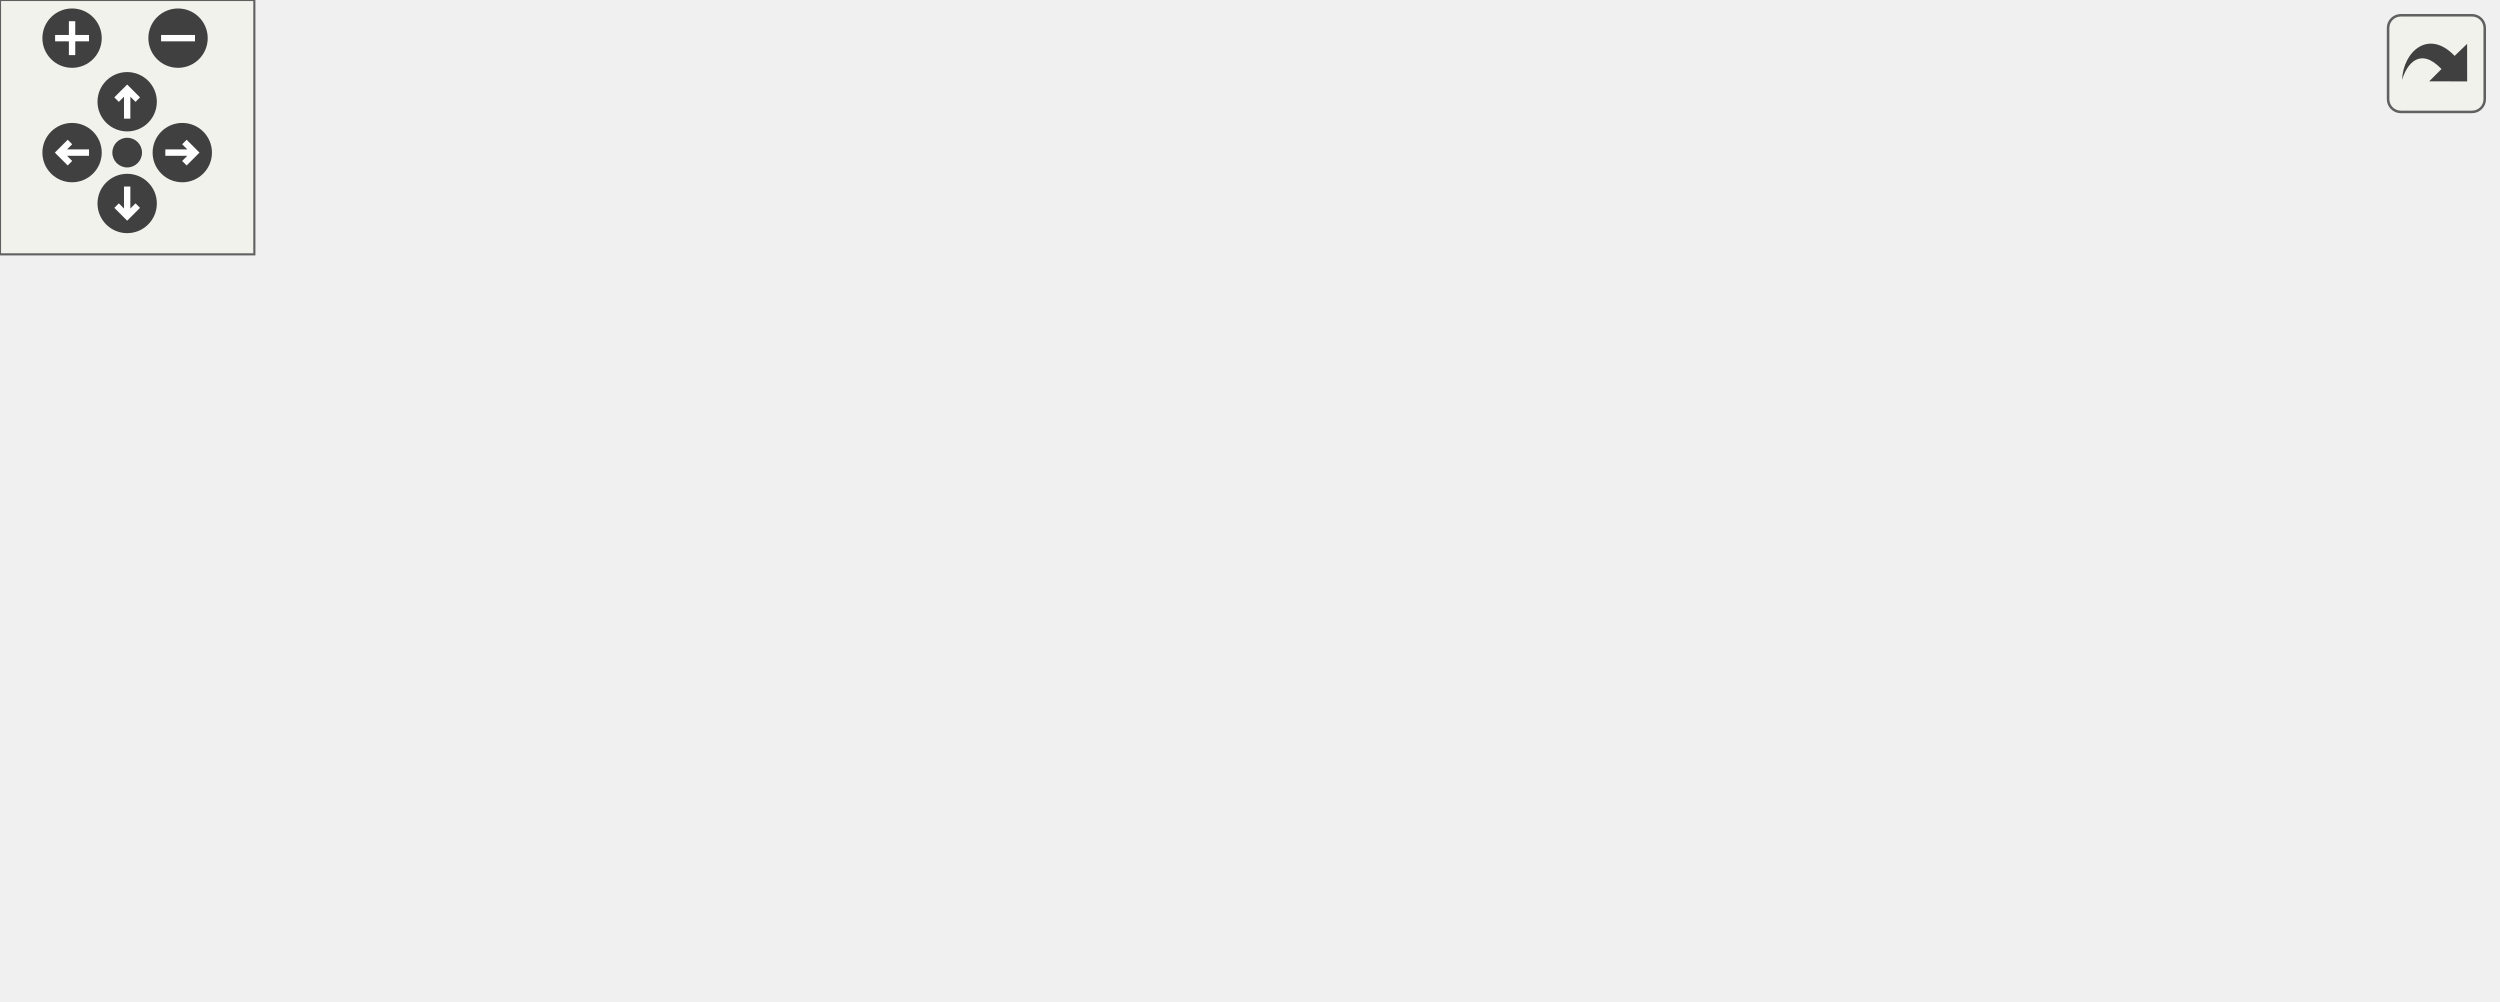
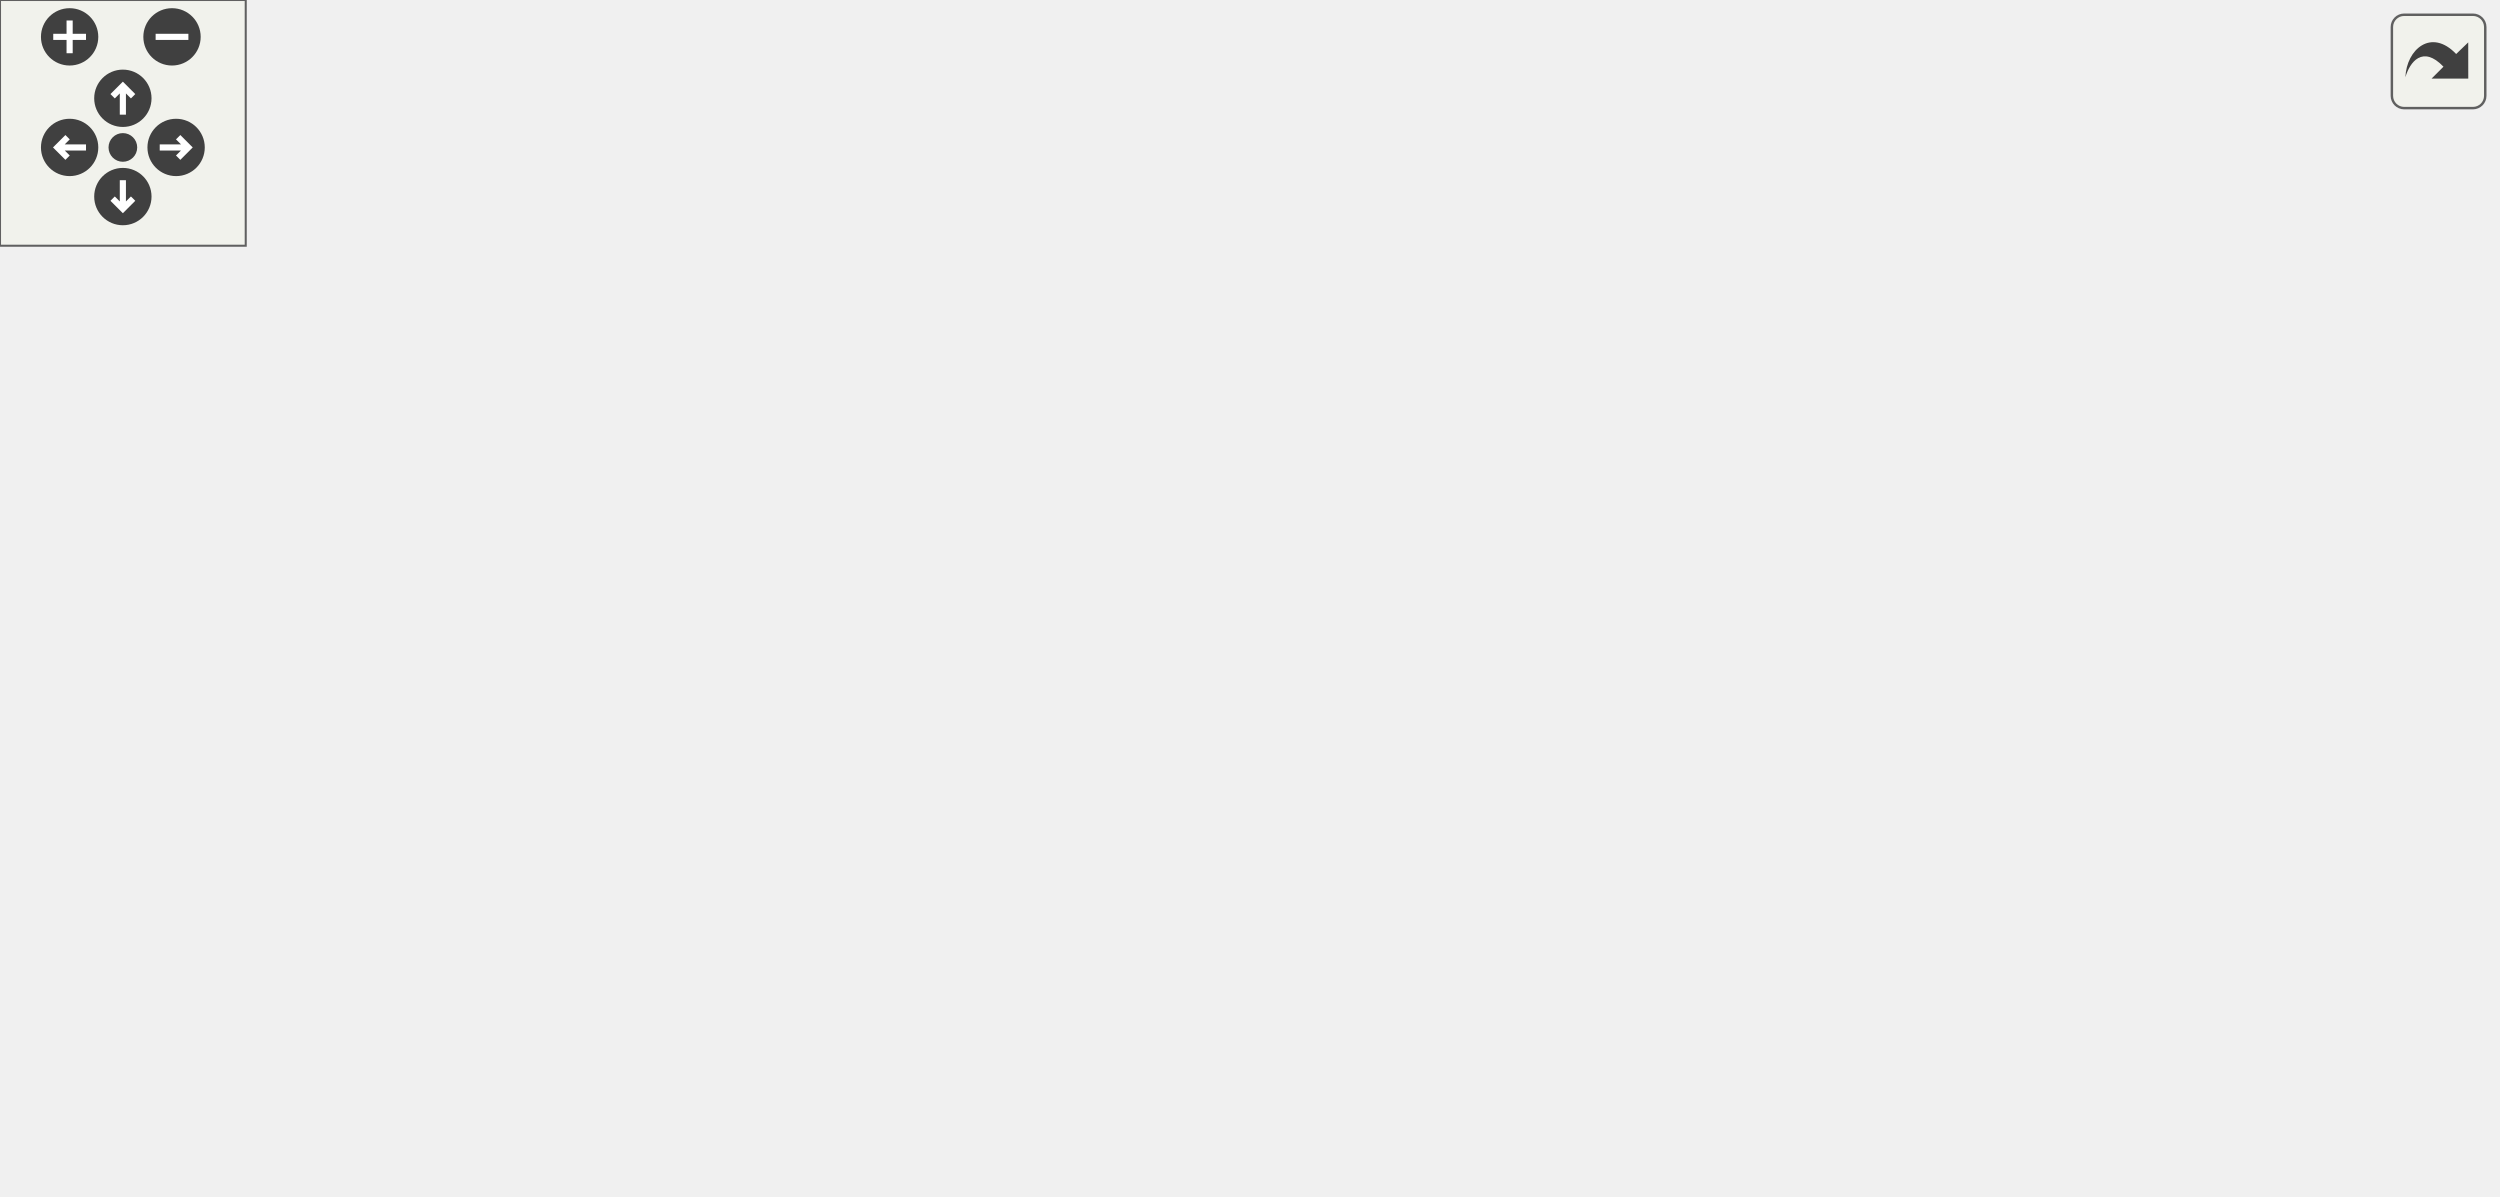
<svg xmlns="http://www.w3.org/2000/svg" xmlns:xlink="http://www.w3.org/1999/xlink" id="main" version="1.1" xml:space="preserve">
  <style type="text/css">
.edge:hover path { stroke: red; }
.edge:hover polygon { stroke: red; fill: red; }
</style>
  <defs>
    <circle id="rim" cx="0" cy="0" r="7" />
    <circle id="rim2" cx="0" cy="0" r="3.5" />
    <g id="zoomPlus">
      <use xlink:href="#rim" fill="#404040">
        <set attributeName="fill" to="#808080" begin="zoomplus.mouseover" end="zoomplus.mouseout" />
      </use>
      <path d="M-4,0h8M0,-4v8" fill="none" stroke="white" stroke-width="1.5" pointer-events="none" />
    </g>
    <g id="zoomMin">
      <use xlink:href="#rim" fill="#404040">
        <set attributeName="fill" to="#808080" begin="zoomminus.mouseover" end="zoomminus.mouseout" />
      </use>
      <path d="M-4,0h8" fill="none" stroke="white" stroke-width="1.5" pointer-events="none" />
    </g>
    <g id="dirArrow">
      <path fill="none" stroke="white" stroke-width="1.5" d="M0,-3.0v7 M-2.5,-0.5L0,-3.0L2.5,-0.5" />
    </g>
    <g id="resetDef">
      <use xlink:href="#rim2" fill="#404040">
        <set attributeName="fill" to="#808080" begin="reset.mouseover" end="reset.mouseout" />
      </use>
    </g>
  </defs>
  <svg id="graph" class="graph">
    <g id="viewport">
      <g id="node1" class="node">
-         <polygon fill="#bfbfbf" stroke="black" points="287.5,-112.5 287.5,-175.5 479.5,-175.5 479.5,-112.5 287.5,-112.5" />
-         <text text-anchor="start" x="295.5" y="-163.5" font-family="Helvetica,sans-Serif" font-size="10.00">/home/travis/build</text>
-         <text text-anchor="start" x="295.5" y="-152.5" font-family="Helvetica,sans-Serif" font-size="10.00">/robotology/blockfactory</text>
-         <text text-anchor="start" x="295.5" y="-141.5" font-family="Helvetica,sans-Serif" font-size="10.00">/sources/Simulink/include</text>
-         <text text-anchor="start" x="295.5" y="-130.5" font-family="Helvetica,sans-Serif" font-size="10.00">/BlockFactory/Simulink/SimulinkBlock</text>
-         <text text-anchor="middle" x="383.5" y="-119.5" font-family="Helvetica,sans-Serif" font-size="10.00">Information.h</text>
+         <polygon fill="#bfbfbf" stroke="black" points="239.098,-168.5 239.098,-231.5 431.098,-231.5 431.098,-168.5 239.098,-168.5" />
+         <text text-anchor="start" x="247.098" y="-219.5" font-family="Helvetica,sans-Serif" font-size="10.00">/home/travis/build</text>
+         <text text-anchor="start" x="247.098" y="-208.5" font-family="Helvetica,sans-Serif" font-size="10.00">/robotology/blockfactory</text>
+         <text text-anchor="start" x="247.098" y="-197.5" font-family="Helvetica,sans-Serif" font-size="10.00">/sources/Simulink/include</text>
+         <text text-anchor="start" x="247.098" y="-186.5" font-family="Helvetica,sans-Serif" font-size="10.00">/BlockFactory/Simulink/SimulinkBlock</text>
+         <text text-anchor="middle" x="335.098" y="-175.5" font-family="Helvetica,sans-Serif" font-size="10.00">Information.h</text>
      </g>
      <g id="node2" class="node">
        <g id="a_node2">
          <a xlink:href="_block_information_8h.html" target="_top" xlink:title="BlockFactory/Core/BlockInformation.h">
-             <polygon fill="none" stroke="black" points="161.5,-56.5 161.5,-75.5 355.5,-75.5 355.5,-56.5 161.5,-56.5" />
-             <text text-anchor="middle" x="258.5" y="-63.5" font-family="Helvetica,sans-Serif" font-size="10.00">BlockFactory/Core/BlockInformation.h</text>
+             <polygon fill="none" stroke="black" points="176.098,-112.5 176.098,-131.5 370.098,-131.5 370.098,-112.5 176.098,-112.5" />
+             <text text-anchor="middle" x="273.098" y="-119.5" font-family="Helvetica,sans-Serif" font-size="10.00">BlockFactory/Core/BlockInformation.h</text>
          </a>
        </g>
      </g>
      <g id="edge1" class="edge">
-         <path fill="none" stroke="midnightblue" d="M333.018,-112.307C315.12,-101.425 295.856,-89.713 281.399,-80.923" />
-         <polygon fill="midnightblue" stroke="midnightblue" points="283.019,-77.811 272.656,-75.607 279.382,-83.793 283.019,-77.811" />
+         <path fill="none" stroke="midnightblue" d="M309.88,-168.088C301.918,-158.328 293.428,-147.921 286.613,-139.567" />
+         <polygon fill="midnightblue" stroke="midnightblue" points="289.244,-137.254 280.21,-131.718 283.82,-141.679 289.244,-137.254" />
+       </g>
+       <g id="node3" class="node">
+         <g id="a_node3">
+           <a xlink:href="_port_8h.html" target="_top" xlink:title="BlockFactory/Core/Port.h">
+             <polygon fill="none" stroke="black" points="19.098,-56.5 19.098,-75.5 153.098,-75.5 153.098,-56.5 19.098,-56.5" />
+             <text text-anchor="middle" x="86.098" y="-63.5" font-family="Helvetica,sans-Serif" font-size="10.00">BlockFactory/Core/Port.h</text>
+           </a>
+         </g>
+       </g>
+       <g id="edge13" class="edge">
+         <path fill="none" stroke="midnightblue" d="M239.069,-192.707C152.428,-184.791 34.234,-167.645 5.098,-132 -12.586,-110.364 20.828,-91.102 49.953,-79.269" />
+         <polygon fill="midnightblue" stroke="midnightblue" points="51.518,-82.417 59.585,-75.549 48.996,-75.887 51.518,-82.417" />
+       </g>
+       <g id="node5" class="node">
+         <polygon fill="none" stroke="#bfbfbf" points="351.598,-0.5 351.598,-19.5 398.598,-19.5 398.598,-0.5 351.598,-0.5" />
+         <text text-anchor="middle" x="375.098" y="-7.5" font-family="Helvetica,sans-Serif" font-size="10.00">vector</text>
+       </g>
+       <g id="edge18" class="edge">
+         <path fill="none" stroke="midnightblue" d="M431.17,-187.07C497.837,-176.589 578.266,-158.779 599.098,-132 653.789,-61.695 483.569,-27.097 408.644,-15.555" />
+         <polygon fill="midnightblue" stroke="midnightblue" points="409.144,-12.091 398.737,-14.078 408.112,-19.015 409.144,-12.091" />
+       </g>
+       <g id="node7" class="node">
+         <polygon fill="none" stroke="#bfbfbf" points="405.098,-56.5 405.098,-75.5 449.098,-75.5 449.098,-56.5 405.098,-56.5" />
+         <text text-anchor="middle" x="427.098" y="-63.5" font-family="Helvetica,sans-Serif" font-size="10.00">string</text>
+       </g>
+       <g id="edge17" class="edge">
+         <path fill="none" stroke="midnightblue" d="M356.436,-168.385C374.747,-142.113 400.459,-105.221 415.288,-83.945" />
+         <polygon fill="midnightblue" stroke="midnightblue" points="418.251,-85.815 421.097,-75.61 412.508,-81.813 418.251,-85.815" />
+       </g>
+       <g id="node10" class="node">
+         <g id="a_node10">
+           <a xlink:href="_parameter_8h.html" target="_top" xlink:title="BlockFactory/Core/Parameter.h">
+             <polygon fill="none" stroke="black" points="426.098,-112.5 426.098,-131.5 590.098,-131.5 590.098,-112.5 426.098,-112.5" />
+             <text text-anchor="middle" x="508.098" y="-119.5" font-family="Helvetica,sans-Serif" font-size="10.00">BlockFactory/Core/Parameter.h</text>
+           </a>
+         </g>
+       </g>
+       <g id="edge10" class="edge">
+         <path fill="none" stroke="midnightblue" d="M404.965,-168.307C430.915,-156.907 458.94,-144.595 479.218,-135.687" />
+         <polygon fill="midnightblue" stroke="midnightblue" points="480.759,-138.833 488.507,-131.607 477.943,-132.424 480.759,-138.833" />
+       </g>
+       <g id="node11" class="node">
+         <g id="a_node11">
+           <a xlink:href="_signal_8h.html" target="_top" xlink:title="BlockFactory/Core/Signal.h">
+             <polygon fill="none" stroke="black" points="14.598,-112.5 14.598,-131.5 157.598,-131.5 157.598,-112.5 14.598,-112.5" />
+             <text text-anchor="middle" x="86.098" y="-119.5" font-family="Helvetica,sans-Serif" font-size="10.00">BlockFactory/Core/Signal.h</text>
+           </a>
+         </g>
+       </g>
+       <g id="edge14" class="edge">
+         <path fill="none" stroke="midnightblue" d="M238.828,-169.616C198.623,-157.345 154.27,-143.808 123.768,-134.498" />
+         <polygon fill="midnightblue" stroke="midnightblue" points="124.567,-131.082 113.981,-131.51 122.524,-137.777 124.567,-131.082" />
+       </g>
+       <g id="edge2" class="edge">
+         <path fill="none" stroke="midnightblue" d="M243.468,-112.444C211.598,-103.241 160.765,-88.562 125.534,-78.388" />
+         <polygon fill="midnightblue" stroke="midnightblue" points="126.169,-74.928 115.59,-75.516 124.227,-81.653 126.169,-74.928" />
+       </g>
+       <g id="edge9" class="edge">
+         <path fill="none" stroke="midnightblue" d="M270.816,-112.114C267.918,-98.696 264.572,-73.025 276.098,-56 290.876,-34.173 318.981,-22.769 341.481,-16.912" />
+         <polygon fill="midnightblue" stroke="midnightblue" points="342.422,-20.286 351.357,-14.593 340.822,-13.471 342.422,-20.286" />
+       </g>
+       <g id="node6" class="node">
+         <polygon fill="none" stroke="#bfbfbf" points="171.598,-56.5 171.598,-75.5 228.598,-75.5 228.598,-56.5 171.598,-56.5" />
+         <text text-anchor="middle" x="200.098" y="-63.5" font-family="Helvetica,sans-Serif" font-size="10.00">memory</text>
+       </g>
+       <g id="edge5" class="edge">
+         <path fill="none" stroke="midnightblue" d="M261.37,-112.324C250.261,-104.107 233.356,-91.602 220.115,-81.807" />
+         <polygon fill="midnightblue" stroke="midnightblue" points="222.161,-78.967 212.04,-75.834 217.998,-84.595 222.161,-78.967" />
+       </g>
+       <g id="edge6" class="edge">
+         <path fill="none" stroke="midnightblue" d="M297.5,-112.444C323.902,-103.186 366.107,-88.387 395.139,-78.207" />
+         <polygon fill="midnightblue" stroke="midnightblue" points="396.532,-81.427 404.811,-74.815 394.216,-74.821 396.532,-81.427" />
+       </g>
+       <g id="node8" class="node">
+         <polygon fill="none" stroke="#bfbfbf" points="345.598,-56.5 345.598,-75.5 386.598,-75.5 386.598,-56.5 345.598,-56.5" />
+         <text text-anchor="middle" x="366.098" y="-63.5" font-family="Helvetica,sans-Serif" font-size="10.00">tuple</text>
+       </g>
+       <g id="edge7" class="edge">
+         <path fill="none" stroke="midnightblue" d="M288.04,-112.324C302.683,-103.822 325.232,-90.729 342.336,-80.797" />
+         <polygon fill="midnightblue" stroke="midnightblue" points="344.303,-83.703 351.193,-75.654 340.788,-77.649 344.303,-83.703" />
+       </g>
+       <g id="node9" class="node">
+         <polygon fill="none" stroke="#bfbfbf" points="285.098,-56.5 285.098,-75.5 327.098,-75.5 327.098,-56.5 285.098,-56.5" />
+         <text text-anchor="middle" x="306.098" y="-63.5" font-family="Helvetica,sans-Serif" font-size="10.00">utility</text>
+       </g>
+       <g id="edge8" class="edge">
+         <path fill="none" stroke="midnightblue" d="M278.548,-112.083C283.113,-104.613 289.767,-93.724 295.392,-84.52" />
+         <polygon fill="midnightblue" stroke="midnightblue" points="298.522,-86.109 300.75,-75.751 292.549,-82.459 298.522,-86.109" />
      </g>
      <g id="node4" class="node">
-         <polygon fill="none" stroke="#bfbfbf" points="361.5,-0.5 361.5,-19.5 405.5,-19.5 405.5,-0.5 361.5,-0.5" />
-         <text text-anchor="middle" x="383.5" y="-7.5" font-family="Helvetica,sans-Serif" font-size="10.00">string</text>
+         <polygon fill="none" stroke="#bfbfbf" points="60.098,-0.5 60.098,-19.5 112.098,-19.5 112.098,-0.5 60.098,-0.5" />
+         <text text-anchor="middle" x="86.098" y="-7.5" font-family="Helvetica,sans-Serif" font-size="10.00">cstddef</text>
+       </g>
+       <g id="edge3" class="edge">
+         <path fill="none" stroke="midnightblue" d="M86.098,-56.083C86.098,-49.006 86.098,-38.861 86.098,-29.986" />
+         <polygon fill="midnightblue" stroke="midnightblue" points="89.598,-29.751 86.098,-19.751 82.598,-29.751 89.598,-29.751" />
+       </g>
+       <g id="edge4" class="edge">
+         <path fill="none" stroke="midnightblue" d="M131.891,-56.444C190.261,-45.537 289.791,-26.94 341.57,-17.265" />
+         <polygon fill="midnightblue" stroke="midnightblue" points="342.376,-20.675 351.563,-15.398 341.09,-13.794 342.376,-20.675" />
      </g>
      <g id="edge12" class="edge">
-         <path fill="none" stroke="midnightblue" d="M383.5,-112.385C383.5,-86.82 383.5,-51.199 383.5,-29.695" />
-         <polygon fill="midnightblue" stroke="midnightblue" points="387,-29.61 383.5,-19.61 380,-29.61 387,-29.61" />
-       </g>
-       <g id="node7" class="node">
-         <polygon fill="none" stroke="#bfbfbf" points="470,-0.5 470,-19.5 517,-19.5 517,-0.5 470,-0.5" />
-         <text text-anchor="middle" x="493.5" y="-7.5" font-family="Helvetica,sans-Serif" font-size="10.00">vector</text>
-       </g>
-       <g id="edge13" class="edge">
-         <path fill="none" stroke="midnightblue" d="M479.619,-135.033C518.742,-126.499 560.358,-109.496 584.5,-76 603.224,-50.022 560.046,-30.537 526.959,-19.961" />
-         <polygon fill="midnightblue" stroke="midnightblue" points="527.68,-16.523 517.094,-16.968 525.647,-23.221 527.68,-16.523" />
-       </g>
-       <g id="node8" class="node">
-         <g id="a_node8">
-           <a xlink:href="_parameter_8h.html" target="_top" xlink:title="BlockFactory/Core/Parameter.h">
-             <polygon fill="none" stroke="black" points="411.5,-56.5 411.5,-75.5 575.5,-75.5 575.5,-56.5 411.5,-56.5" />
-             <text text-anchor="middle" x="493.5" y="-63.5" font-family="Helvetica,sans-Serif" font-size="10.00">BlockFactory/Core/Parameter.h</text>
-           </a>
-         </g>
-       </g>
-       <g id="edge7" class="edge">
-         <path fill="none" stroke="midnightblue" d="M427.924,-112.307C443.278,-101.699 459.775,-90.301 472.381,-81.591" />
-         <polygon fill="midnightblue" stroke="midnightblue" points="474.563,-84.338 480.801,-75.774 470.584,-78.579 474.563,-84.338" />
-       </g>
-       <g id="node9" class="node">
-         <g id="a_node9">
-           <a xlink:href="_signal_8h.html" target="_top" xlink:title="BlockFactory/Core/Signal.h">
-             <polygon fill="none" stroke="black" points="0,-56.5 0,-75.5 143,-75.5 143,-56.5 0,-56.5" />
-             <text text-anchor="middle" x="71.5" y="-63.5" font-family="Helvetica,sans-Serif" font-size="10.00">BlockFactory/Core/Signal.h</text>
-           </a>
-         </g>
-       </g>
-       <g id="edge10" class="edge">
-         <path fill="none" stroke="midnightblue" d="M287.344,-119.577C230.368,-105.699 160.839,-88.762 116.37,-77.93" />
-         <polygon fill="midnightblue" stroke="midnightblue" points="116.996,-74.48 106.452,-75.514 115.339,-81.281 116.996,-74.48" />
-       </g>
-       <g id="node3" class="node">
-         <polygon fill="none" stroke="#bfbfbf" points="72,-0.5 72,-19.5 129,-19.5 129,-0.5 72,-0.5" />
-         <text text-anchor="middle" x="100.5" y="-7.5" font-family="Helvetica,sans-Serif" font-size="10.00">memory</text>
-       </g>
-       <g id="edge2" class="edge">
-         <path fill="none" stroke="midnightblue" d="M233.464,-56.444C206.884,-47.359 164.691,-32.939 134.977,-22.783" />
-         <polygon fill="midnightblue" stroke="midnightblue" points="136.013,-19.439 125.418,-19.516 133.749,-26.062 136.013,-19.439" />
-       </g>
-       <g id="edge3" class="edge">
-         <path fill="none" stroke="midnightblue" d="M278.307,-56.444C298.787,-47.596 330.983,-33.688 354.365,-23.587" />
-         <polygon fill="midnightblue" stroke="midnightblue" points="355.994,-26.695 363.786,-19.516 353.218,-20.269 355.994,-26.695" />
-       </g>
-       <g id="node5" class="node">
-         <polygon fill="none" stroke="#bfbfbf" points="268,-0.5 268,-19.5 309,-19.5 309,-0.5 268,-0.5" />
-         <text text-anchor="middle" x="288.5" y="-7.5" font-family="Helvetica,sans-Serif" font-size="10.00">tuple</text>
-       </g>
-       <g id="edge4" class="edge">
-         <path fill="none" stroke="midnightblue" d="M263.454,-56.083C267.604,-48.613 273.653,-37.724 278.767,-28.52" />
-         <polygon fill="midnightblue" stroke="midnightblue" points="281.841,-30.192 283.638,-19.751 275.722,-26.793 281.841,-30.192" />
-       </g>
-       <g id="node6" class="node">
-         <polygon fill="none" stroke="#bfbfbf" points="207.5,-0.5 207.5,-19.5 249.5,-19.5 249.5,-0.5 207.5,-0.5" />
-         <text text-anchor="middle" x="228.5" y="-7.5" font-family="Helvetica,sans-Serif" font-size="10.00">utility</text>
-       </g>
-       <g id="edge5" class="edge">
-         <path fill="none" stroke="midnightblue" d="M253.546,-56.083C249.396,-48.613 243.347,-37.724 238.233,-28.52" />
-         <polygon fill="midnightblue" stroke="midnightblue" points="241.278,-26.793 233.362,-19.751 235.159,-30.192 241.278,-26.793" />
-       </g>
-       <g id="edge6" class="edge">
-         <path fill="none" stroke="midnightblue" d="M295.736,-56.444C340.907,-46.064 416.392,-28.718 459.872,-18.727" />
-         <polygon fill="midnightblue" stroke="midnightblue" points="460.718,-22.124 469.68,-16.474 459.15,-15.302 460.718,-22.124" />
-       </g>
-       <g id="edge8" class="edge">
-         <path fill="none" stroke="midnightblue" d="M475.827,-56.324C458.106,-47.625 430.597,-34.12 410.212,-24.113" />
-         <polygon fill="midnightblue" stroke="midnightblue" points="411.649,-20.919 401.13,-19.654 408.564,-27.203 411.649,-20.919" />
-       </g>
-       <g id="edge9" class="edge">
-         <path fill="none" stroke="midnightblue" d="M493.5,-56.083C493.5,-49.006 493.5,-38.861 493.5,-29.986" />
-         <polygon fill="midnightblue" stroke="midnightblue" points="497,-29.751 493.5,-19.751 490,-29.751 497,-29.751" />
+         <path fill="none" stroke="midnightblue" d="M502.923,-112.06C494.77,-98.572 477.817,-72.811 458.098,-56 442.457,-42.666 422.226,-31.598 405.653,-23.775" />
+         <polygon fill="midnightblue" stroke="midnightblue" points="406.932,-20.512 396.381,-19.552 404.03,-26.882 406.932,-20.512" />
      </g>
      <g id="edge11" class="edge">
-         <path fill="none" stroke="midnightblue" d="M76.289,-56.083C80.258,-48.691 86.025,-37.953 90.935,-28.811" />
-         <polygon fill="midnightblue" stroke="midnightblue" points="94.153,-30.217 95.8,-19.751 87.986,-26.905 94.153,-30.217" />
+         <path fill="none" stroke="midnightblue" d="M495.084,-112.324C482.567,-103.979 463.417,-91.212 448.627,-81.352" />
+         <polygon fill="midnightblue" stroke="midnightblue" points="450.342,-78.289 440.08,-75.654 446.459,-84.114 450.342,-78.289" />
+       </g>
+       <g id="edge15" class="edge">
+         <path fill="none" stroke="midnightblue" d="M86.098,-112.083C86.098,-105.006 86.098,-94.861 86.098,-85.987" />
+         <polygon fill="midnightblue" stroke="midnightblue" points="89.598,-85.751 86.098,-75.751 82.598,-85.751 89.598,-85.751" />
+       </g>
+       <g id="edge16" class="edge">
+         <path fill="none" stroke="midnightblue" d="M104.162,-112.444C122.673,-103.675 151.679,-89.936 172.954,-79.858" />
+         <polygon fill="midnightblue" stroke="midnightblue" points="174.58,-82.96 182.119,-75.516 171.583,-76.634 174.58,-82.96" />
      </g>
    </g>
  </svg>
  <g id="navigator" transform="translate(0 0)" fill="#404254">
    <rect fill="#f2f5e9" fill-opacity="0.5" stroke="#606060" stroke-width=".5" x="0" y="0" width="60" height="60" />
    <use id="zoomplus" xlink:href="#zoomPlus" x="17" y="9" />
    <use id="zoomminus" xlink:href="#zoomMin" x="42" y="9" />
    <use id="reset" xlink:href="#resetDef" x="30" y="36" />
    <g id="arrowUp" xlink:href="#dirArrow" transform="translate(30 24)">
      <use xlink:href="#rim" fill="#404040">
        <set attributeName="fill" to="#808080" begin="arrowUp.mouseover" end="arrowUp.mouseout" />
      </use>
      <path fill="none" stroke="white" stroke-width="1.5" d="M0,-3.0v7 M-2.5,-0.5L0,-3.0L2.5,-0.5" />
    </g>
    <g id="arrowRight" xlink:href="#dirArrow" transform="rotate(90) translate(36 -43)">
      <use xlink:href="#rim" fill="#404040">
        <set attributeName="fill" to="#808080" begin="arrowRight.mouseover" end="arrowRight.mouseout" />
      </use>
      <path fill="none" stroke="white" stroke-width="1.5" d="M0,-3.0v7 M-2.5,-0.5L0,-3.0L2.5,-0.5" />
    </g>
    <g id="arrowDown" xlink:href="#dirArrow" transform="rotate(180) translate(-30 -48)">
      <use xlink:href="#rim" fill="#404040">
        <set attributeName="fill" to="#808080" begin="arrowDown.mouseover" end="arrowDown.mouseout" />
      </use>
      <path fill="none" stroke="white" stroke-width="1.5" d="M0,-3.0v7 M-2.5,-0.5L0,-3.0L2.5,-0.5" />
    </g>
    <g id="arrowLeft" xlink:href="#dirArrow" transform="rotate(270) translate(-36 17)">
      <use xlink:href="#rim" fill="#404040">
        <set attributeName="fill" to="#808080" begin="arrowLeft.mouseover" end="arrowLeft.mouseout" />
      </use>
      <path fill="none" stroke="white" stroke-width="1.5" d="M0,-3.0v7 M-2.5,-0.5L0,-3.0L2.5,-0.5" />
    </g>
  </g>
  <svg viewBox="0 0 15 15" width="100%" height="30px" preserveAspectRatio="xMaxYMin meet">
    <g id="arrow_out" transform="scale(0.3 0.3)">
      <a xlink:href="_simulink_block_information_8h__incl_org.svg" target="_base">
        <rect id="button" ry="5" rx="5" y="6" x="6" height="38" width="38" fill="#f2f5e9" fill-opacity="0.5" stroke="#606060" stroke-width="1.0" />
        <path id="arrow" d="M 11.5,31.437 C 11.94,20.098 22.043,11.323 32.159,21.979 L 37.069,17.246 C 37.069,17.246 37.088,32 37.088,32 L 22.16,31.978 C 22.16,31.978 26.998,27.14 26.998,27.14 C 18.529,18.264 13.292,25.23 11.5,31.437 z" style="fill:#404040;" />
      </a>
    </g>
  </svg>
</svg>
